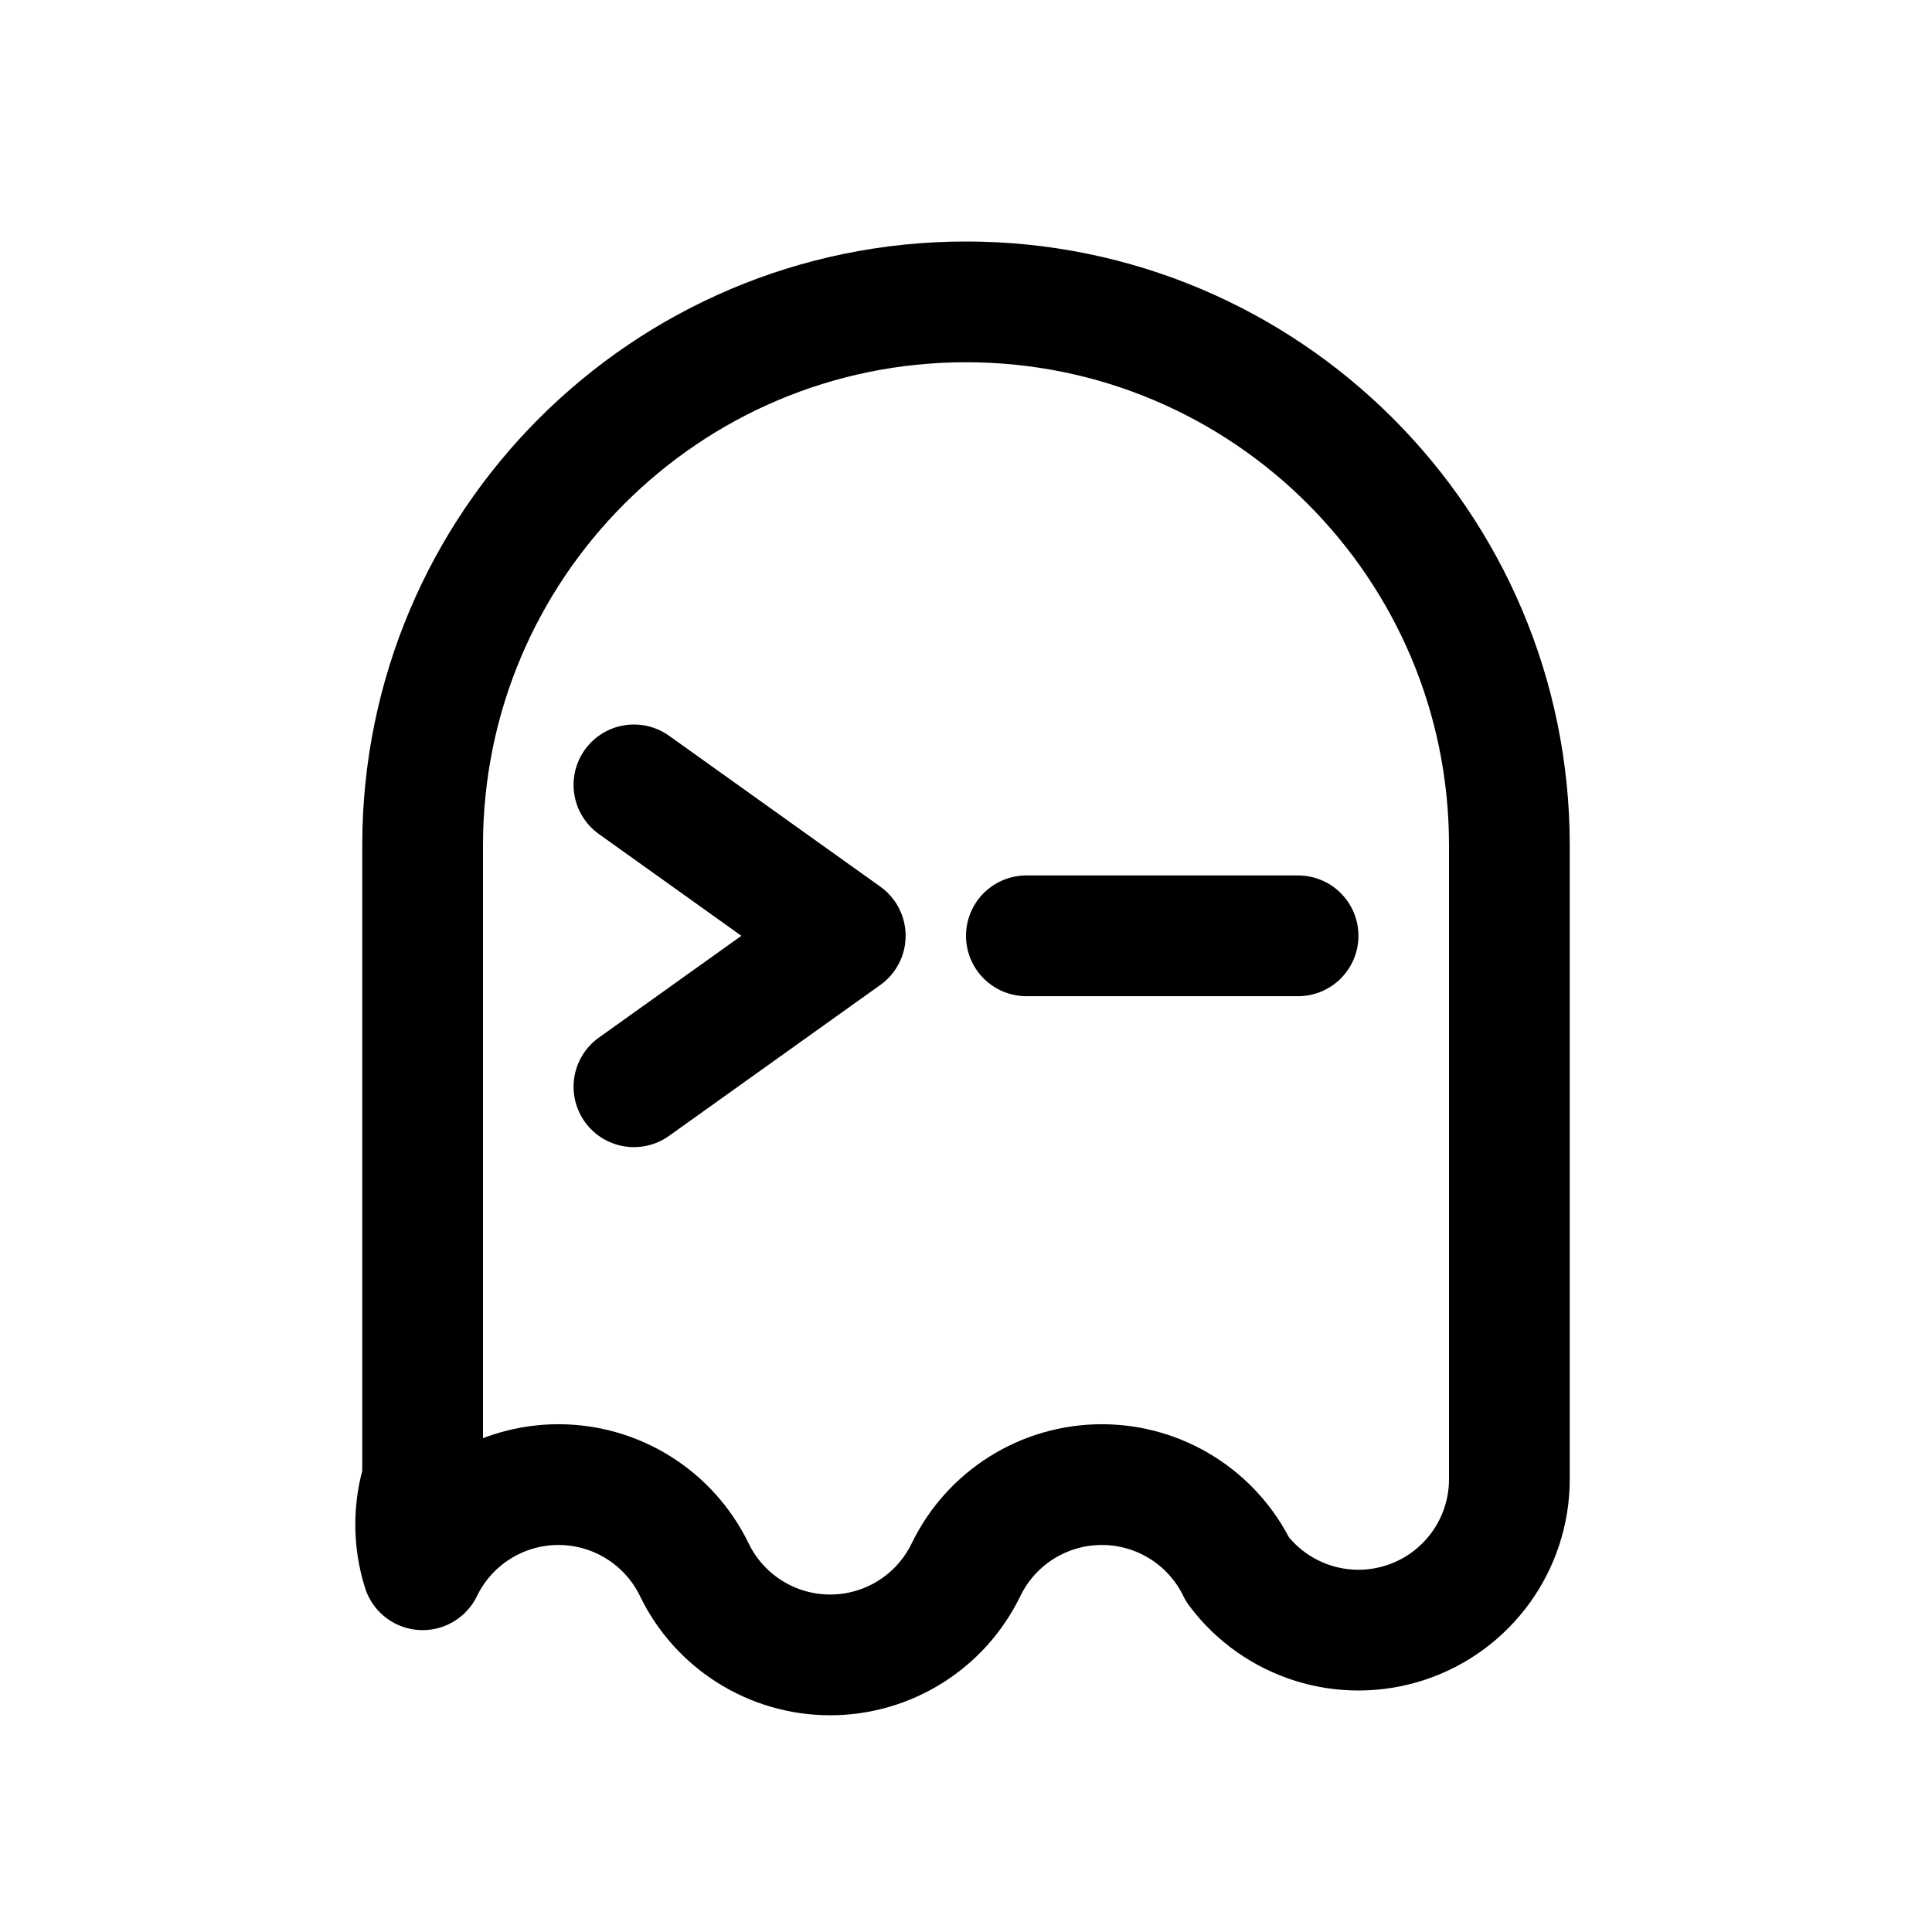
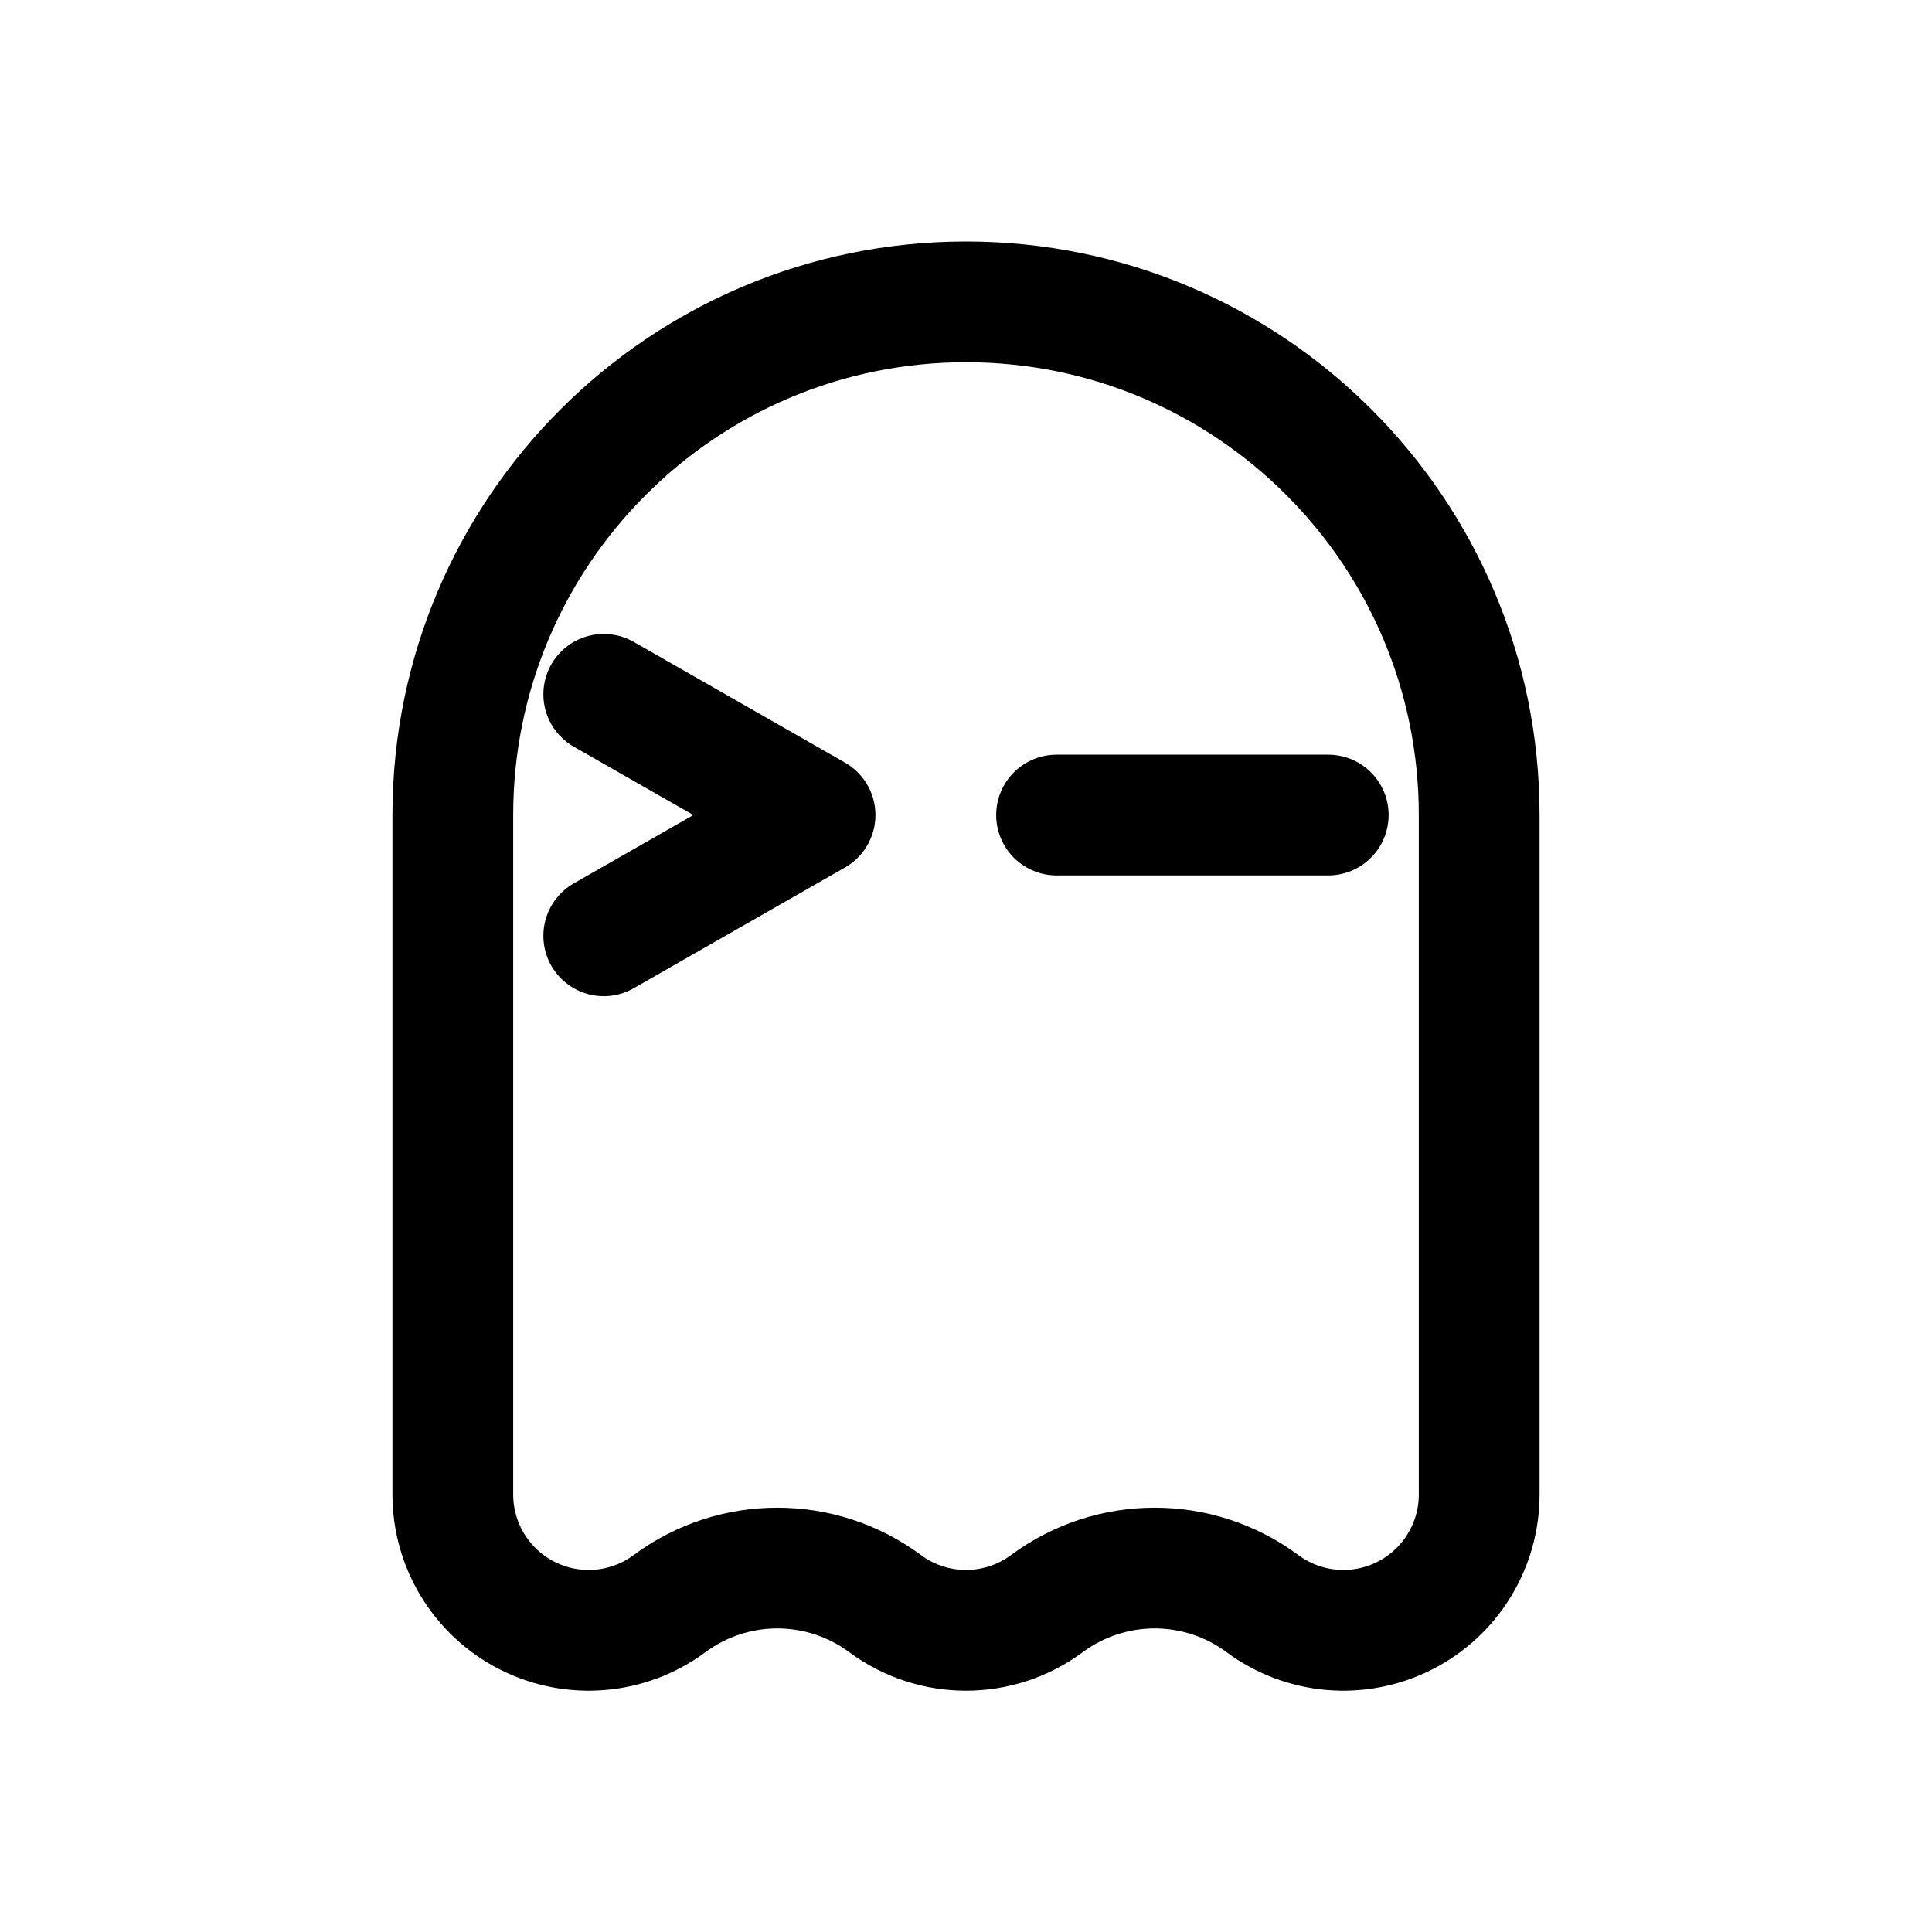
<svg xmlns="http://www.w3.org/2000/svg" viewBox="0 0 256 256" fill="none" stroke="currentColor" stroke-width="16" stroke-linecap="round" stroke-linejoin="round">
-   <path d="M56,196V112a72,72 0 0 1 144,0v84a20,20 0 0 1-36,12 20,20 0 0 0-36,0 20,20 0 0 1-36,0 20,20 0 0 0-36,0A20,20 0 0 1 56,196Z" />
-   <path d="M84,104l28,20-28,20" />
-   <path d="M136,124h36" />
+   <path d="M60,108A68,68 0 0 1 196,108V198A18,18 0 0 1 167.3,212.5A24,24 0 0 0 138.7,212.5A18,18 0 0 1 117.3,212.5A24,24 0 0 0 88.7,212.5A18,18 0 0 1 60,198Z" />
+   <path d="M80,92l28,16-28,16" />
+   <path d="M140,108h36" />
</svg>
